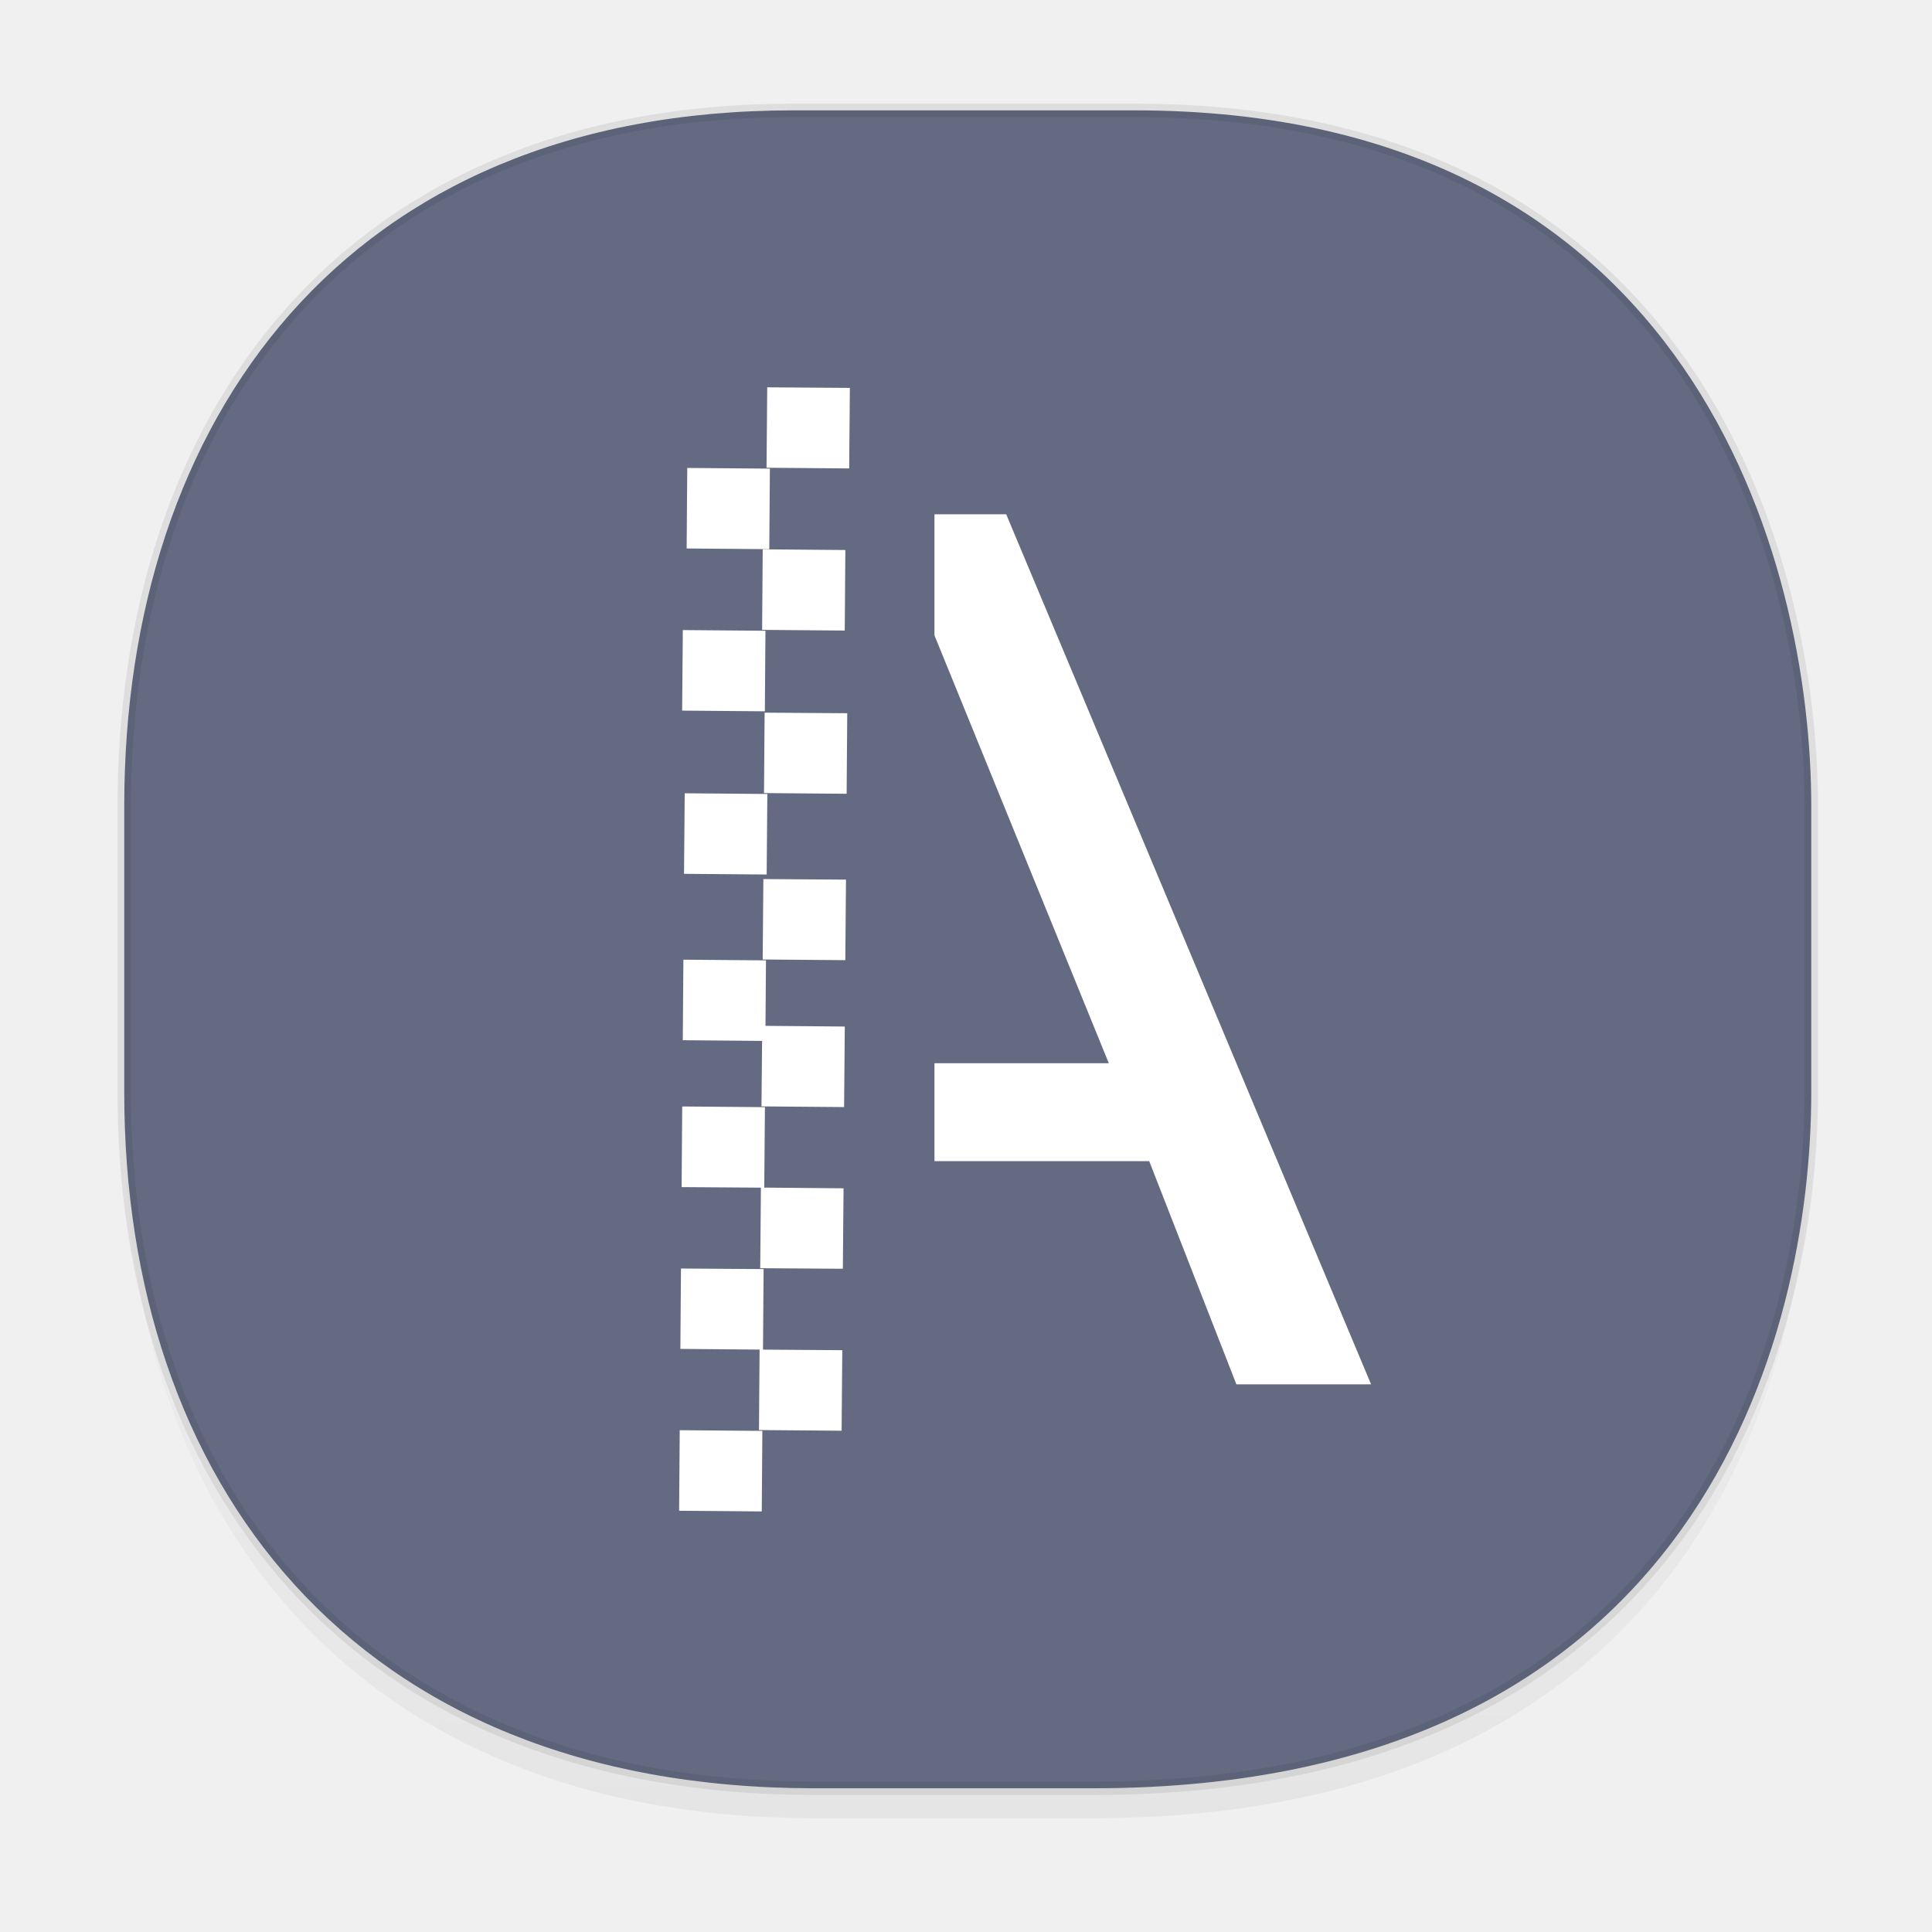
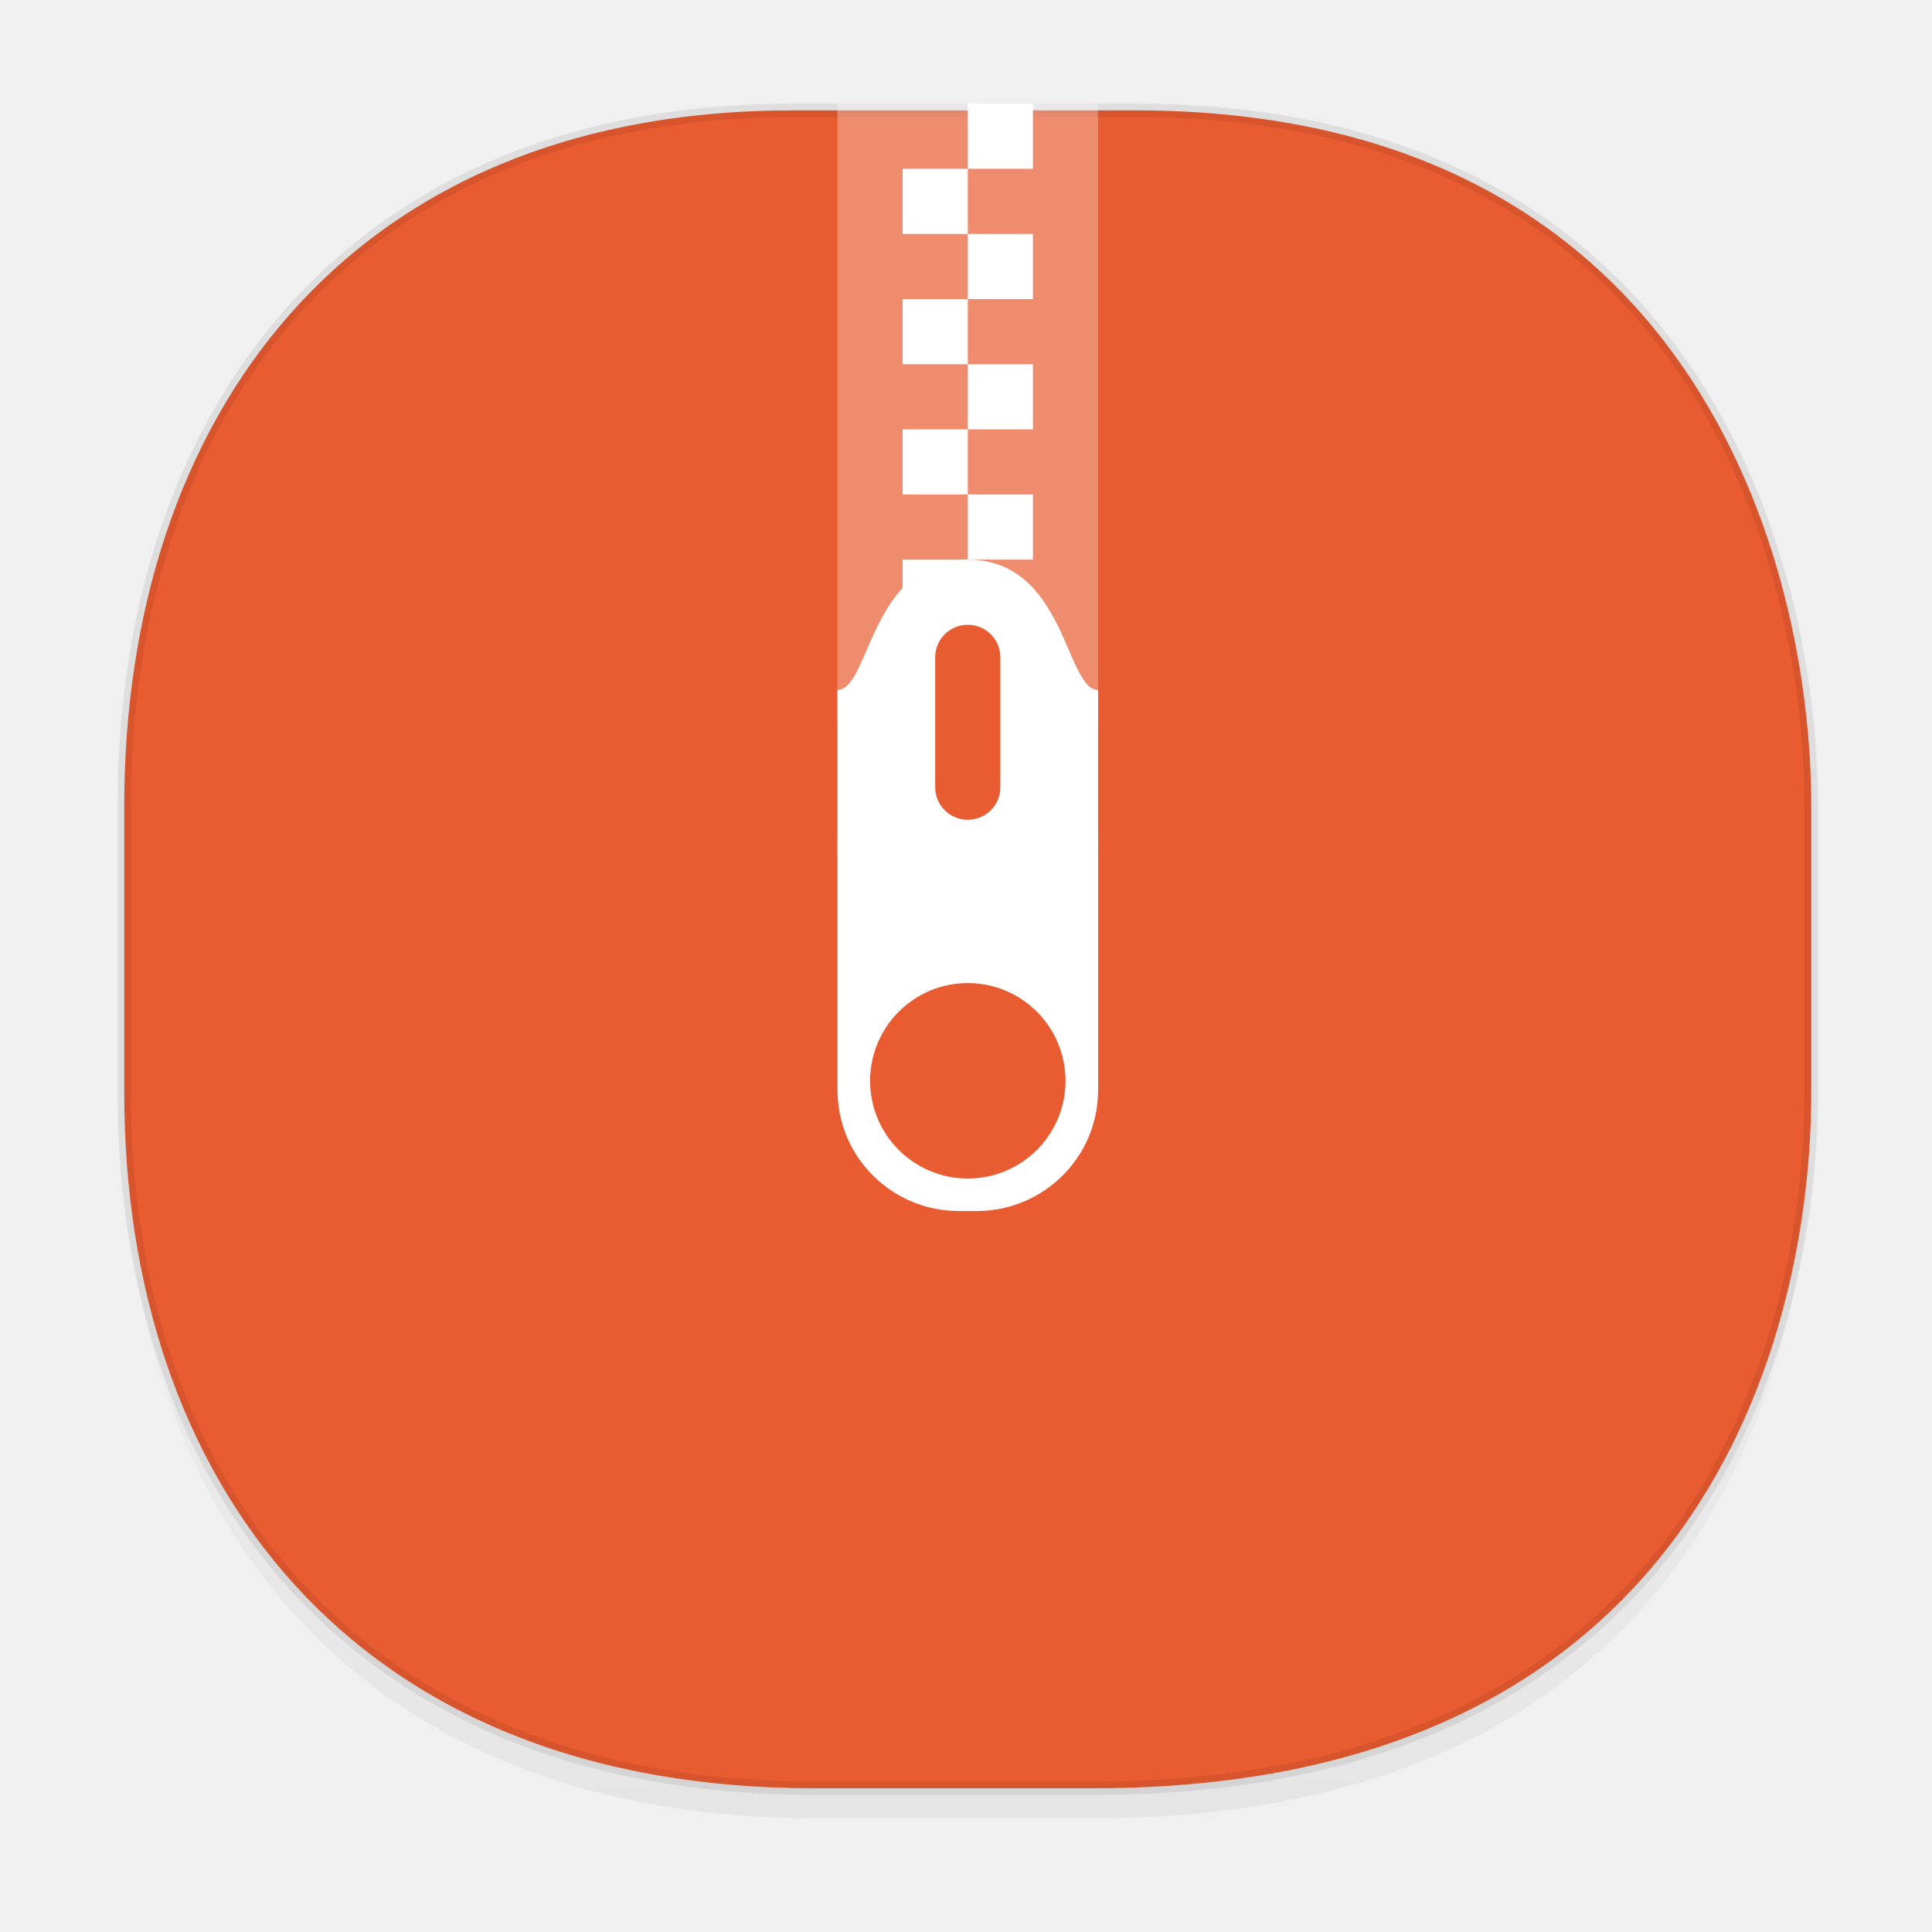
<svg xmlns="http://www.w3.org/2000/svg" xmlns:xlink="http://www.w3.org/1999/xlink" width="48" height="48" version="1.1" id="svg38">
  <defs id="defs22">
    <linearGradient id="linearGradient4488">
      <stop id="stop4490" style="stop-color:#000000;stop-opacity:0.047" offset="0" />
      <stop id="stop4492" style="stop-color:#000000;stop-opacity:0" offset="1" />
    </linearGradient>
    <linearGradient id="linearGradient4154">
      <stop offset="0" style="stop-color:#000000;stop-opacity:1" id="stop2" />
      <stop offset="1" style="stop-color:#000000;stop-opacity:0" id="stop4" />
    </linearGradient>
    <linearGradient id="linearGradient4192">
      <stop style="stop-color:#272b2d;stop-opacity:1" offset="0" id="stop7" />
      <stop style="stop-color:#33393e;stop-opacity:1" offset="1" id="stop9" />
    </linearGradient>
    <linearGradient id="linearGradient4140">
      <stop style="stop-color:#279646;stop-opacity:1" offset="0" id="stop12" />
      <stop style="stop-color:#76ff68;stop-opacity:1" offset="1" id="stop14" />
    </linearGradient>
    <linearGradient xlink:href="#linearGradient4140" id="linearGradient4146" x1="24.705" y1="43.939" x2="25.061" y2="4.405" gradientUnits="userSpaceOnUse" gradientTransform="translate(-51.05085)" />
    <linearGradient xlink:href="#linearGradient4192" id="linearGradient4166" x1="31" y1="34" x2="31" y2="24" gradientUnits="userSpaceOnUse" />
    <linearGradient xlink:href="#linearGradient4192" id="linearGradient4168" x1="18" y1="34" x2="18" y2="24" gradientUnits="userSpaceOnUse" />
    <linearGradient xlink:href="#linearGradient4154" id="linearGradient4182" x1="13" y1="24" x2="30" y2="41" gradientUnits="userSpaceOnUse" />
    <linearGradient xlink:href="#linearGradient4154" id="linearGradient4190" x1="29" y1="26" x2="36" y2="33" gradientUnits="userSpaceOnUse" />
    <style id="style4511">.cls-1{fill:#8e8e8e;}.cls-2{fill:none;stroke:#8e8e8e;stroke-linecap:square;stroke-miterlimit:10;}</style>
    <linearGradient gradientUnits="userSpaceOnUse" x2="13" y2="4" x1="43" y1="40" id="a">
      <stop id="stop2-36753" stop-color="#f27935" />
      <stop id="stop4-562" stop-color="#f2784b" offset="1" />
    </linearGradient>
    <linearGradient gradientUnits="userSpaceOnUse" x2="38" y2="41" x1="24.13" y1="27.13" id="b">
      <stop id="stop7-912" stop-color="#292c2f" />
      <stop id="stop9-70" stop-opacity="0" offset="1" />
    </linearGradient>
    <linearGradient id="a-36753" y1="527.8" y2="504.8" gradientUnits="userSpaceOnUse" x2="0" gradientTransform="translate(-384.57 504.56)">
      <stop stop-color="#ffffff" id="stop2-56" />
      <stop offset="1" stop-color="#ffffff" stop-opacity="0" id="stop4-29" />
    </linearGradient>
    <linearGradient id="b-1" y1="4" x1="8" y2="18" gradientUnits="userSpaceOnUse" x2="22" gradientTransform="translate(-3.050848,1008.631)">
      <stop stop-color="#292c2f" id="stop7-27" />
      <stop offset="1" stop-opacity="0" id="stop9-0" />
    </linearGradient>
    <linearGradient id="c" y1="520.8" y2="503.8" gradientUnits="userSpaceOnUse" x2="0" gradientTransform="translate(-384.57 504.56)">
      <stop stop-color="#197cf1" id="stop12-936" />
      <stop offset="1" stop-color="#20bcfa" id="stop14-06" />
    </linearGradient>
    <linearGradient id="d" y1="1050.34" y2="1038.36" gradientUnits="userSpaceOnUse" x2="0" gradientTransform="matrix(-2.83522 0 0 2.83875 47.655-1933.28)">
      <stop stop-color="#c61423" id="stop17" />
      <stop offset="1" stop-color="#dc2b41" id="stop19" />
    </linearGradient>
    <linearGradient id="e" y1="543.8" y2="503.8" gradientUnits="userSpaceOnUse" x2="0" gradientTransform="matrix(1.125 0 0 1-435.64 504.56)">
      <stop stop-color="#1d1e1e" id="stop22" />
      <stop offset="1" stop-color="#44484c" id="stop24" />
    </linearGradient>
    <linearGradient gradientTransform="translate(8,-1)" x2="28.614" gradientUnits="userSpaceOnUse" y2="24.614" x1="8" y1="4" id="b-3">
      <stop id="stop7-6" stop-color="#292c2f" />
      <stop id="stop9-7" stop-opacity="0" offset="1" />
    </linearGradient>
    <linearGradient id="d-5" y1="1050.34" y2="1038.36" gradientUnits="userSpaceOnUse" x2="0" gradientTransform="matrix(-2.83522,0,0,2.83875,-0.430476,-1931.599)">
      <stop stop-color="#c61423" id="stop17-3" />
      <stop offset="1" stop-color="#dc2b41" id="stop19-5" />
    </linearGradient>
    <linearGradient id="d-2" y1="1050.34" y2="1038.36" gradientUnits="userSpaceOnUse" x2="0" gradientTransform="matrix(-1.087984,0,0,1.089339,-14.25708,-100.3922)">
      <stop stop-color="#c61423" id="stop17-9" />
      <stop offset="1" stop-color="#dc2b41" id="stop19-1" />
    </linearGradient>
    <linearGradient id="c-29" y1="523.8" x1="403.57" y2="536.8" x2="416.57" gradientUnits="userSpaceOnUse" gradientTransform="translate(-335.6547,-499.8)">
      <stop stop-color="#292c2f" id="stop2-1" />
      <stop offset="1" stop-opacity="0" id="stop4-2" />
    </linearGradient>
    <linearGradient xlink:href="#b-2" id="linearGradient4189" x1="14.369" y1="22.522" x2="26.522" y2="22.522" gradientUnits="userSpaceOnUse" />
    <linearGradient x1="428.816" gradientTransform="translate(-384.57,-499.8)" gradientUnits="userSpaceOnUse" x2="388.865" y2="499.679" y1="547.634" id="a-8">
      <stop stop-color="#2a2c2f" id="stop8" />
      <stop stop-color="#536161" offset="1" id="stop10" />
    </linearGradient>
    <linearGradient x1="36" gradientUnits="userSpaceOnUse" x2="14" y2="12" y1="44" id="b-2">
      <stop style="stop-color:#bfc9c9;stop-opacity:1" stop-color="#536161" id="stop13" />
      <stop style="stop-color:#fbfbfb;stop-opacity:1" stop-color="#f4f5f5" offset="1" id="stop15" />
    </linearGradient>
    <linearGradient xlink:href="#a-8" id="linearGradient4424" x1="25" y1="44" x2="25" y2="4" gradientUnits="userSpaceOnUse" gradientTransform="translate(48.91525)" />
    <linearGradient xlink:href="#b-2" id="linearGradient4428" gradientUnits="userSpaceOnUse" x1="31.586" y1="36.345" x2="1.203" y2="6.723" />
    <style id="style4511-26">.cls-1{fill:#8e8e8e;}.cls-2{fill:none;stroke:#8e8e8e;stroke-linecap:square;stroke-miterlimit:10;}</style>
    <linearGradient id="linearGradient3235">
      <stop id="stop3237" offset="0" style="stop-color:#fce94f;stop-opacity:1" />
      <stop style="stop-color:#fce94f;stop-opacity:1" offset="0.5" id="stop3239" />
      <stop id="stop3241" offset="0.75" style="stop-color:#edd400;stop-opacity:1" />
      <stop id="stop3243" offset="1" style="stop-color:#c4a000;stop-opacity:1" />
    </linearGradient>
    <linearGradient id="linearGradient19744">
      <stop id="stop19746" offset="0" style="stop-color:#ffffff;stop-opacity:1;" />
      <stop style="stop-color:#edd400;stop-opacity:1" offset="0.749" id="stop19748" />
      <stop id="stop19750" offset="1" style="stop-color:#ffffff;stop-opacity:1;" />
    </linearGradient>
    <linearGradient id="linearGradient14664">
      <stop style="stop-color:#ffffff;stop-opacity:1;" offset="0" id="stop14666" />
      <stop style="stop-color:#eeeeec;stop-opacity:1" offset="1" id="stop14668" />
    </linearGradient>
    <linearGradient id="linearGradient12294">
      <stop id="stop12296" offset="0" style="stop-color:#fef8c4;stop-opacity:1" />
      <stop id="stop12298" offset="1" style="stop-color:#edd400;stop-opacity:1" />
    </linearGradient>
    <linearGradient id="linearGradient8285">
      <stop style="stop-color:#ff6c6c;stop-opacity:1;" offset="0" id="stop8287" />
      <stop style="stop-color:#cc0000;stop-opacity:1;" offset="1" id="stop8289" />
    </linearGradient>
    <linearGradient id="linearGradient3570">
      <stop style="stop-color:#ffffff;stop-opacity:1;" offset="0" id="stop3572" />
      <stop style="stop-color:#fce94f;stop-opacity:1;" offset="1" id="stop3574" />
    </linearGradient>
    <linearGradient id="linearGradient2188">
      <stop style="stop-color:#c4a000;stop-opacity:1" offset="0" id="stop2190" />
      <stop id="stop3626" offset="0.206" style="stop-color:#edd400;stop-opacity:1" />
      <stop id="stop2848" offset="0.5" style="stop-color:#fce94f;stop-opacity:1" />
      <stop style="stop-color:#edd400;stop-opacity:1" offset="0.75" id="stop2850" />
      <stop style="stop-color:#c4a000;stop-opacity:1" offset="1" id="stop2192" />
    </linearGradient>
    <linearGradient x2="11.786" gradientUnits="userSpaceOnUse" y2="11.998" x1="34.5" y1="32.998" id="a-70">
      <stop id="stop2-3675" stop-color="#dd1627" />
      <stop id="stop4-35" stop-color="#df3e52" offset="1" />
    </linearGradient>
    <linearGradient gradientTransform="translate(-52)" gradientUnits="userSpaceOnUse" x2="73.03" y2="35.663" x1="46.23" y1="10.38" id="b-367">
      <stop id="stop7-5" stop-opacity=".731" stop-color="#f8bac0" />
      <stop id="stop9-3" stop-opacity="0" stop-color="#f8bac0" offset="1" />
    </linearGradient>
    <path d="m.735 43.06l23.265-42.35 23.09 42.31c0 0-2.212-.155-5.272-.291-2.851-.127-1.794.114-8.278-1.089-4.911-.91-8.522-2.865-15.253-2.727-7.453.153-17.549 4.149-17.549 4.149" id="c-62" />
    <linearGradient id="a-367535" y1="543.8" y2="503.8" x2="0" gradientUnits="userSpaceOnUse" gradientTransform="matrix(1.125 0 0 1-51.07 0)">
      <stop stop-color="#2a2c2f" id="stop2-62" />
      <stop offset="1" stop-color="#424649" id="stop4-91" />
    </linearGradient>
    <linearGradient id="b-27" y1="540.92" y2="522.55" x2="0" gradientUnits="userSpaceOnUse" gradientTransform="matrix(1 0 0 1.14286 0-77.4)">
      <stop stop-color="#197cf1" id="stop7-0" />
      <stop offset="1" stop-color="#05a0eb" id="stop9-93" />
    </linearGradient>
    <linearGradient id="c-6" y1="542.8" y2="533.8" gradientUnits="userSpaceOnUse" x2="0" gradientTransform="translate(0-28)">
      <stop stop-color="#bcb4a1" id="stop12-93" />
      <stop offset="1" stop-color="#c5bfad" id="stop14-6" />
    </linearGradient>
    <linearGradient id="d-06" y1="540.8" y2="531.8" gradientUnits="userSpaceOnUse" x2="0">
      <stop stop-color="#1e1f21" id="stop17-2" />
      <stop offset="1" stop-color="#242628" id="stop19-61" />
    </linearGradient>
    <linearGradient xlink:href="#d-06" id="e-8" y1="528.8" y2="519.8" gradientUnits="userSpaceOnUse" x2="0" />
    <linearGradient id="f" y1="20" x1="32" y2="30" x2="42" gradientUnits="userSpaceOnUse">
      <stop stop-color="#383e51" id="stop23" />
      <stop offset="1" stop-color="#655c6f" stop-opacity="0" id="stop25" />
    </linearGradient>
    <linearGradient xlink:href="#f" id="g" y1="531.8" x1="404.57" y2="543.8" x2="416.57" gradientUnits="userSpaceOnUse" gradientTransform="translate(-384.57-499.8)" />
    <linearGradient xlink:href="#f" id="h" y1="531.8" x1="404.57" y2="543.8" gradientUnits="userSpaceOnUse" x2="416.57" gradientTransform="translate(0-12)" />
    <linearGradient xlink:href="#f" id="i" y1="531.8" x1="404.57" y2="543.8" gradientUnits="userSpaceOnUse" x2="416.57" gradientTransform="translate(-12-12)" />
    <linearGradient xlink:href="#f" id="j" y1="531.8" x1="404.57" y2="543.8" gradientUnits="userSpaceOnUse" x2="416.57" gradientTransform="translate(-12)" />
    <style id="style4511-9">.cls-1{fill:#8e8e8e;}.cls-2{fill:none;stroke:#8e8e8e;stroke-linecap:square;stroke-miterlimit:10;}</style>
    <path d="m.735 43.06l23.265-42.35 23.09 42.31c0 0-2.212-.155-5.272-.291-2.851-.127-1.794.114-8.278-1.089-4.911-.91-8.522-2.865-15.253-2.727-7.453.153-17.549 4.149-17.549 4.149" id="c-09" />
    <linearGradient id="linearGradient4222">
      <stop offset="0" style="stop-color:#0166d0;stop-opacity:1" id="stop2-35" />
      <stop offset="1" style="stop-color:#51a6ff;stop-opacity:1" id="stop4-62" />
    </linearGradient>
    <linearGradient id="linearGradient4198">
      <stop style="stop-color:#208dff;stop-opacity:1" offset="0" id="stop7-9" />
      <stop style="stop-color:#51a6ff;stop-opacity:1" offset="1" id="stop9-1" />
    </linearGradient>
    <linearGradient xlink:href="#linearGradient4222" id="linearGradient4204" x1="402.571" y1="543.798" x2="402.571" y2="519.798" gradientUnits="userSpaceOnUse" gradientTransform="matrix(0.7813559,0,0,0.7813559,-346.9312,-382.9337)" />
    <linearGradient xlink:href="#linearGradient4198" id="linearGradient4212" x1="414.571" y1="543.798" x2="414.571" y2="519.798" gradientUnits="userSpaceOnUse" gradientTransform="matrix(0.7813559,0,0,0.7813559,-346.9312,-382.9337)" />
    <linearGradient xlink:href="#linearGradient4198" id="linearGradient4220" x1="24" y1="35" x2="24" y2="4" gradientUnits="userSpaceOnUse" gradientTransform="matrix(1,0,0,0.9992445,384.5714,499.8244)" />
    <linearGradient xlink:href="#linearGradient4227" id="linearGradient4244" x1="12" y1="21" x2="29" y2="38" gradientUnits="userSpaceOnUse" />
    <linearGradient id="linearGradient4227">
      <stop offset="0" style="stop-color:#292c2f;stop-opacity:1" id="stop16" />
      <stop offset="1" style="stop-color:#000000;stop-opacity:0;" id="stop18" />
    </linearGradient>
    <linearGradient id="linearGradient4454">
      <stop id="stop7-36" offset="0" style="stop-color:#d21e1e;stop-opacity:1" />
      <stop id="stop9-75" offset="1" style="stop-color:#e05e4c;stop-opacity:1" />
    </linearGradient>
    <linearGradient gradientTransform="translate(-384.57,-499.8)" gradientUnits="userSpaceOnUse" y2="525.725" x2="391.89" y1="544.092" x1="403.421" id="linearGradient4213" xlink:href="#linearGradient4454" />
    <linearGradient id="linearGradient4472">
      <stop id="stop13-1" offset="0" style="stop-color:#ffa92d;stop-opacity:1" />
      <stop id="stop15-2" offset="1" style="stop-color:#ffc169;stop-opacity:1" />
    </linearGradient>
    <linearGradient gradientTransform="translate(-384.57,-499.8)" gradientUnits="userSpaceOnUse" y2="505.319" x2="391.154" y1="523.203" x1="401.296" id="linearGradient4235" xlink:href="#linearGradient4472" />
    <linearGradient id="linearGradient4422-8">
      <stop id="stop19-3" offset="0" style="stop-color:#377d50;stop-opacity:1" />
      <stop id="stop21" offset="1" style="stop-color:#54d883;stop-opacity:1" />
    </linearGradient>
    <linearGradient gradientTransform="translate(-384.57,-499.8)" gradientUnits="userSpaceOnUse" y2="503.798" x2="413.779" y1="523.798" x1="424.602" id="linearGradient4257" xlink:href="#linearGradient4422-8" />
    <linearGradient id="linearGradient4438">
      <stop id="stop25-6" offset="0" style="stop-color:#375a7d;stop-opacity:1" />
      <stop id="stop27" offset="1" style="stop-color:#54a3d8;stop-opacity:1" />
    </linearGradient>
    <linearGradient gradientTransform="translate(-384.57,-499.8)" gradientUnits="userSpaceOnUse" y2="525.748" x2="412.118" y1="543.488" x1="420.884" id="linearGradient4279" xlink:href="#linearGradient4438" />
    <linearGradient gradientTransform="translate(0.00142264,-0.00198746)" gradientUnits="userSpaceOnUse" y2="44" x2="44" y1="4" x1="4" id="linearGradient4220-3" xlink:href="#linearGradient4154" />
    <linearGradient id="a-2" y1="4" x1="24" y2="44" x2="4" gradientUnits="userSpaceOnUse">
      <stop stop-color="#197cf1" id="stop2-367" />
      <stop offset="1" stop-color="#20bcfa" id="stop4-5" />
    </linearGradient>
    <linearGradient id="b-7" y1="44" x1="44" y2="4" x2="24" gradientUnits="userSpaceOnUse">
      <stop stop-color="#c61423" id="stop7-3" />
      <stop offset="1" stop-color="#dc2b41" id="stop9-56" />
    </linearGradient>
    <linearGradient id="c-0" x1="44" x2="4" gradientUnits="userSpaceOnUse">
      <stop stop-color="#42a603" id="stop12-06" />
      <stop offset="1" stop-color="#78da06" id="stop14-26" />
    </linearGradient>
    <linearGradient id="d-1" y1="522.8" y2="538.8" x1="400.57" gradientUnits="userSpaceOnUse" x2="416.57">
      <stop stop-color="#292c2f" id="stop17-8" />
      <stop offset="1" stop-opacity="0" id="stop19-29" />
    </linearGradient>
    <linearGradient gradientTransform="matrix(.70711.70711-.70711.70711 105.4-635.69)" x2="378.58" gradientUnits="userSpaceOnUse" y2="523.86" x1="430.51" y1="522.99" id="b-3-7">
      <stop id="stop7-67" stop-color="#fcfcfc" />
      <stop id="stop9-53" stop-color="#e9eaeb" offset="1" />
    </linearGradient>
    <linearGradient gradientTransform="translate(45.719-.92)" x2="3.614" gradientUnits="userSpaceOnUse" y2="49.804" x1="-28.649" y1="19.869" id="c-5">
      <stop id="stop12-6" />
      <stop id="stop14-2" stop-opacity="0" offset="1" />
    </linearGradient>
    <linearGradient gradientTransform="matrix(.70711.70711-.70711.70711 105.48-635.28)" x2="402.03" gradientUnits="userSpaceOnUse" y2="523.7" x1="388.34" y1="522.18" id="d-9">
      <stop id="stop17-1" stop-color="#ffffff" />
      <stop id="stop19-2" stop-color="#eff0f1" offset="1" />
    </linearGradient>
    <linearGradient gradientTransform="matrix(.70711.70711-.70711.70711 105.48-635.28)" x2="425.86" gradientUnits="userSpaceOnUse" y2="527.34" x1="422.48" y1="527.21" id="e-792">
      <stop id="stop22-9" stop-color="#f9f9f9" />
      <stop id="stop24-20" stop-color="#f6f6f6" offset="1" />
    </linearGradient>
    <linearGradient gradientUnits="userSpaceOnUse" x2="23.912" y2="24.326" x1="9.642" y1="8.627" id="f-02">
      <stop id="stop27-1" stop-color="#491309" />
      <stop id="stop29" stop-color="#b6642d" offset="1" />
    </linearGradient>
    <linearGradient gradientUnits="userSpaceOnUse" x2="33.609" y2="34.953" x1="32.641" y1="33.922" id="h-3">
      <stop id="stop37" stop-color="#cfcfcf" />
      <stop id="stop39" stop-opacity="0" stop-color="#ededed" offset="1" />
    </linearGradient>
    <linearGradient gradientTransform="matrix(.70711.70711-.70711.70711 105.48-635.28)" x2="409.82" gradientUnits="userSpaceOnUse" y2="523.27" x1="385.61" y1="522.24" id="o">
      <stop id="stop62" stop-color="#ffffff" />
      <stop id="stop64" stop-color="#dfe1e3" offset="1" />
    </linearGradient>
    <path d="M25 15A9 9 0 1 1 7 15 9 9 0 1 1 25 15" color="#000000" id="p" />
    <linearGradient xlink:href="#linearGradient4299" id="linearGradient4415" x1="408.571" y1="543.773" x2="408.632" y2="503.67" gradientUnits="userSpaceOnUse" />
    <linearGradient id="linearGradient4227-5">
      <stop offset="0" style="stop-color:#2e3436;stop-opacity:1" id="stop8-7" />
      <stop offset="1" style="stop-color:#555753;stop-opacity:1" id="stop10-0" />
    </linearGradient>
    <linearGradient xlink:href="#linearGradient4227-5" id="linearGradient4437" x1="408.571" y1="535.199" x2="408.571" y2="512.397" gradientUnits="userSpaceOnUse" gradientTransform="matrix(0.9648179,0,0,0.9648179,14.37438,18.4283)" />
    <linearGradient id="linearGradient4299">
      <stop offset="0" style="stop-color:#1064d3;stop-opacity:1" id="stop14-3" />
      <stop offset="1" style="stop-color:#14c6fd;stop-opacity:1" id="stop16-6" />
    </linearGradient>
    <linearGradient xlink:href="#linearGradient4154" id="linearGradient4392" x1="9.077" y1="9.083" x2="42.946" y2="42.953" gradientUnits="userSpaceOnUse" />
    <linearGradient id="linearGradient4258">
      <stop id="stop2-36" offset="0" style="stop-color:#000019;stop-opacity:1" />
      <stop id="stop4-7" offset="1" style="stop-color:#000019;stop-opacity:0.291" />
    </linearGradient>
    <linearGradient id="linearGradient4223">
      <stop id="stop7-6-2" offset="0" style="stop-color:#c6cdd1;stop-opacity:1" />
      <stop id="stop9-7-3" offset="1" style="stop-color:#e0e5e7;stop-opacity:1" />
    </linearGradient>
    <linearGradient id="linearGradient4217">
      <stop id="stop12-5" style="stop-color:#1f93b9;stop-opacity:1" offset="0" />
      <stop id="stop14-5" style="stop-color:#1a5c9b;stop-opacity:1" offset="1" />
    </linearGradient>
    <linearGradient id="linearGradient4191">
      <stop id="stop17-3-7" offset="0" style="stop-color:#dc2b41;stop-opacity:1" />
      <stop id="stop19-5-5" offset="1" style="stop-color:#c61423;stop-opacity:1" />
    </linearGradient>
    <linearGradient gradientTransform="translate(-50.19933,-1.150547)" gradientUnits="userSpaceOnUse" y2="29" x2="24" y1="7" x1="24" id="linearGradient4197" xlink:href="#linearGradient4217" />
    <linearGradient gradientTransform="translate(-50.19933,0.8494534)" gradientUnits="userSpaceOnUse" y2="41" x2="24" y1="30" x1="24" id="linearGradient4207" xlink:href="#linearGradient4191" />
    <linearGradient gradientTransform="translate(-51.19933,0.8494534)" gradientUnits="userSpaceOnUse" y2="41" x2="11" y1="30" x1="11" id="linearGradient4215" xlink:href="#linearGradient4191" />
    <linearGradient gradientTransform="translate(-51.19933,-1.150547)" gradientUnits="userSpaceOnUse" y2="4" x2="29" y1="44" x1="29" id="linearGradient4229" xlink:href="#linearGradient4223" />
    <radialGradient gradientTransform="translate(-51.19933,-1.150547)" gradientUnits="userSpaceOnUse" r="19" fy="24" fx="24" cy="24" cx="24" id="radialGradient4264" xlink:href="#linearGradient4258" />
    <path id="c-2" d="m.735 43.06l23.265-42.35 23.09 42.31c0 0-2.212-.155-5.272-.291-2.851-.127-1.794.114-8.278-1.089-4.911-.91-8.522-2.865-15.253-2.727-7.453.153-17.549 4.149-17.549 4.149" />
    <linearGradient id="linearGradient4214">
      <stop offset="0" style="stop-color:#2f74c8;stop-opacity:1" id="stop41" />
      <stop offset="1" style="stop-color:#4699d7;stop-opacity:1" id="stop43" />
    </linearGradient>
    <linearGradient id="linearGradient4410">
      <stop style="stop-color:#383e51;stop-opacity:1" offset="0" id="stop48" />
      <stop style="stop-color:#655c6f;stop-opacity:0" offset="1" id="stop50" />
    </linearGradient>
    <linearGradient gradientTransform="matrix(0.974359,0,0,0.9621795,-40.3793,-0.5771)" gradientUnits="userSpaceOnUse" y2="4" x2="23.649" y1="43.494" x1="23.649" id="linearGradient10438-5" xlink:href="#linearGradient4214" />
    <linearGradient id="linearGradient10454-6">
      <stop id="stop4727" offset="0" style="stop-color:#f38230;stop-opacity:1" />
      <stop id="stop4729" offset="1" style="stop-color:#fec335;stop-opacity:1" />
    </linearGradient>
    <linearGradient gradientTransform="translate(-41.33689,-1.72838)" gradientUnits="userSpaceOnUse" y2="4" x2="24" y1="44" x1="24" id="linearGradient4286-2" xlink:href="#linearGradient10454-6" />
    <linearGradient gradientUnits="userSpaceOnUse" y2="546.798" x2="419.571" y1="528.798" x1="401.571" id="linearGradient4243-0" xlink:href="#linearGradient4410" gradientTransform="translate(-425.9083,-501.5264)" />
    <linearGradient y2="546.798" x2="419.571" y1="528.798" x1="401.571" gradientTransform="translate(-431.4083,-516.8264)" gradientUnits="userSpaceOnUse" id="linearGradient4355-6" xlink:href="#linearGradient4410" />
    <linearGradient xlink:href="#linearGradient4300-8-4" id="linearGradient4309" x1="31" y1="44" x2="9.638" y2="7" gradientUnits="userSpaceOnUse" gradientTransform="matrix(0.7530483,0,0,0.7530483,-49.25148,5.099812)" />
    <linearGradient id="linearGradient4903">
      <stop offset="0" style="stop-color:#eef1f2;stop-opacity:1" id="stop3" />
      <stop offset="1" style="stop-color:#f9fafb;stop-opacity:1" id="stop5" />
    </linearGradient>
    <linearGradient id="linearGradient4303">
      <stop style="stop-color:#197cf1;stop-opacity:1" offset="0" id="stop8-3" />
      <stop style="stop-color:#21c9fb;stop-opacity:1" offset="1" id="stop10-6" />
    </linearGradient>
    <linearGradient xlink:href="#linearGradient4303" id="linearGradient4498" x1="414.635" y1="531.769" x2="409.79" y2="523.379" gradientUnits="userSpaceOnUse" gradientTransform="matrix(0.7530483,0,0,0.7530483,-281.014,-371.2722)" />
    <linearGradient xlink:href="#linearGradient4903" id="linearGradient4506" x1="413.504" y1="537.256" x2="405.396" y2="519.755" gradientUnits="userSpaceOnUse" gradientTransform="matrix(0.7530483,0,0,0.7530483,-338.8523,-371.2722)" />
    <linearGradient xlink:href="#linearGradient4227" id="linearGradient4518" x1="423.571" y1="527.798" x2="423.571" y2="544.668" gradientUnits="userSpaceOnUse" gradientTransform="matrix(0.5324855,-0.5324855,0.5324855,0.5324855,-522.904,-29.33845)" />
    <linearGradient id="linearGradient4300-8-4">
      <stop style="stop-color:#f27935;stop-opacity:1" offset="0" id="stop21-3" />
      <stop style="stop-color:#f2784b;stop-opacity:1" offset="1" id="stop23-7" />
    </linearGradient>
    <linearGradient gradientTransform="matrix(0.3242038,0,0,0.3242038,387.5845,502.8567)" xlink:href="#linearGradient3347" id="linearGradient3359" x1="-23.688" y1="-24.028" x2="146.725" y2="140.728" gradientUnits="userSpaceOnUse" />
    <linearGradient id="linearGradient3347">
      <stop style="stop-color:#006680;stop-opacity:1;" offset="0" id="stop3-3" />
      <stop offset=".252" style="stop-color:#80b3ff;stop-opacity:1" id="stop5-6" />
      <stop style="stop-color:#0066ff;stop-opacity:1" offset=".459" id="stop7-7" />
      <stop offset=".899" style="stop-color:#002255;stop-opacity:1" id="stop9-5" />
      <stop style="stop-color:#006680;stop-opacity:0;" offset="1" id="stop11" />
    </linearGradient>
    <linearGradient gradientTransform="matrix(0.3242038,0,0,0.3242038,387.5845,502.8567)" xlink:href="#linearGradient3360" id="linearGradient3366" x1="-1.414" y1="88.048" x2="154.149" y2="89.816" gradientUnits="userSpaceOnUse" />
    <linearGradient id="linearGradient3360">
      <stop style="stop-color:#ffcc00;stop-opacity:1;" offset="0" id="stop15-35" />
      <stop offset=".245" style="stop-color:#ffff00;stop-opacity:1" id="stop17-6" />
      <stop offset=".586" style="stop-color:#ff0000;stop-opacity:1" id="stop19-291" />
      <stop style="stop-color:#ffcc00;stop-opacity:0;" offset="1" id="stop21-2" />
    </linearGradient>
    <linearGradient gradientUnits="userSpaceOnUse" x2="44" y2="24" x1="26.425" y1="37.11" id="a-7">
      <stop id="stop2-0" stop-color="#2980b9" />
      <stop id="stop4-9" stop-color="#1d99f3" offset="1" />
    </linearGradient>
    <linearGradient gradientUnits="userSpaceOnUse" x2="24.539" y2="10.624" x1="25.869" y1="39.24" id="b-36" xlink:href="#a-7" />
    <linearGradient gradientUnits="userSpaceOnUse" x2="37.922" y2="39.34" x1="8.84" y1="9.386" id="c-06">
      <stop id="stop8-2" stop-color="#faf8f8" />
      <stop id="stop10-61" stop-color="#bfd2d2" offset="1" />
    </linearGradient>
    <linearGradient gradientUnits="userSpaceOnUse" x2="24.839" y2="17.991" x1="27.04" y1="16.621" id="d-8">
      <stop id="stop13-7" stop-color="#fcfcfc" />
      <stop id="stop15-3" stop-color="#c7c7c7" offset="1" />
    </linearGradient>
    <linearGradient gradientUnits="userSpaceOnUse" x2="35.973" y2="31" x1="31.537" y1="27.6" id="e-9">
      <stop id="stop18-2" />
      <stop id="stop20" stop-opacity="0" offset="1" />
    </linearGradient>
    <linearGradient gradientTransform="translate(-10 5)" gradientUnits="userSpaceOnUse" x2="37" y2="30" x1="26" y1="19" id="f-0" xlink:href="#e-9" />
    <linearGradient gradientUnits="userSpaceOnUse" x2="19.574" y2="22.495" x1="3.783" y1="23.644" id="g-5">
      <stop id="stop24-2" stop-color="#2980b9" />
      <stop id="stop26" stop-color="#34495e" offset="1" />
    </linearGradient>
    <style id="style4552">.cls-1{fill:#8e8e8e;}.cls-2{fill:none;stroke:#8e8e8e;stroke-linecap:square;stroke-miterlimit:10;}</style>
    <linearGradient gradientTransform="matrix(0.6565635,0,0,0.6565635,61.5459,14.22887)" gradientUnits="userSpaceOnUse" x2="24.839" y2="17.991" x1="27.04" y1="16.621" id="d-6">
      <stop id="stop4583-7" stop-color="#fcfcfc" />
      <stop id="stop4585-5" stop-color="#c7c7c7" offset="1" />
    </linearGradient>
    <linearGradient gradientTransform="matrix(0.6565635,0,0,0.6565635,61.5459,14.22887)" gradientUnits="userSpaceOnUse" x2="24.539" y2="10.624" x1="25.869" y1="39.24" id="b-3-3" xlink:href="#a-7" />
    <linearGradient id="a-3" y1="543.8" y2="512.8" x2="0" gradientUnits="userSpaceOnUse">
      <stop stop-color="#cea476" id="stop2-6" />
      <stop offset="1" stop-color="#dab58b" id="stop4-75" />
    </linearGradient>
    <linearGradient id="b-35" y1="512.8" y2="503.8" x2="0" gradientUnits="userSpaceOnUse">
      <stop stop-color="#ebc69a" id="stop7-62" />
      <stop offset="1" stop-color="#f4e0c8" stop-opacity="0" id="stop9-9" />
    </linearGradient>
    <linearGradient xlink:href="#b-35" id="c-1" y1="512.8" y2="503.8" gradientUnits="userSpaceOnUse" x2="0" gradientTransform="translate(0-1025.6)" />
    <linearGradient xlink:href="#a-3" id="d-2-9" y1="512.8" y2="503.8" x2="0" gradientUnits="userSpaceOnUse" />
    <linearGradient id="e-7" y1="516.8" x1="399.57" y2="534.8" x2="417.57" gradientUnits="userSpaceOnUse">
      <stop stop-color="#292c2f" id="stop14-0" />
      <stop offset="1" stop-opacity="0" id="stop16-9" />
    </linearGradient>
    <linearGradient id="a-36" y1="543.8" y2="503.8" x2="0" gradientUnits="userSpaceOnUse">
      <stop stop-color="#2a2c2f" id="stop2-7" />
      <stop offset="1" stop-color="#424649" id="stop4-53" />
    </linearGradient>
    <linearGradient id="b-5" y1="532.8" y2="506.8" x2="0" gradientUnits="userSpaceOnUse">
      <stop stop-color="#989a9b" id="stop7-629" />
      <stop offset="1" stop-color="#f6f6f7" id="stop9-12" />
    </linearGradient>
    <linearGradient id="c-7" y1="522.8" x1="403.57" y2="534.8" x2="413.26" gradientUnits="userSpaceOnUse">
      <stop stop-color="#020303" id="stop12-0" />
      <stop offset="1" stop-color="#424649" stop-opacity="0" id="stop14-9" />
    </linearGradient>
    <linearGradient xlink:href="#c-7" id="d-3" y1="521.8" x1="400.77" y2="533.6" gradientUnits="userSpaceOnUse" x2="412.57" />
    <path fill-rule="evenodd" id="e-6" d="m426.57 529.8l-16 11-8-8-2-9 17-5z" />
    <linearGradient id="a-367" y1="536.8" y2="503.8" x2="0" gradientUnits="userSpaceOnUse">
      <stop stop-color="#2a2c2f" id="stop2-5" />
      <stop offset="1" stop-color="#424649" id="stop4-3" />
    </linearGradient>
    <linearGradient id="b-56" y1="547.8" y2="536.8" x2="0" gradientUnits="userSpaceOnUse" gradientTransform="matrix(1 0 0 .54545 0 244)">
      <stop stop-color="#c6cdd1" id="stop7-2" />
      <stop offset="1" stop-color="#e0e5e7" id="stop9-91" />
    </linearGradient>
    <linearGradient id="c-27" y1="5.342" x1="42.799" y2="31.357" x2="11.999" gradientUnits="userSpaceOnUse">
      <stop stop-color="#4ce0c6" id="stop12-09" />
      <stop offset="1" stop-color="#3b85b5" id="stop14-36" />
    </linearGradient>
    <linearGradient id="d-0" y1="22.346" x1="29.855" y2="28.506" x2="54.32" gradientUnits="userSpaceOnUse">
      <stop stop-color="#ffc169" id="stop17-62" />
      <stop offset="1" stop-color="#ffa92d" id="stop19-6" />
    </linearGradient>
    <linearGradient id="e-1" y1="41.22" x1="24.392" y2="25.343" x2="20.643" gradientUnits="userSpaceOnUse">
      <stop stop-color="#334545" id="stop22-8" />
      <stop offset="1" stop-color="#536161" id="stop24-7" />
    </linearGradient>
    <linearGradient xlink:href="#e-1" id="f-9" y1="568.8" x1="431.57" y2="562.8" x2="439.57" gradientUnits="userSpaceOnUse" gradientTransform="matrix(-1 0 0 1 839.14-40)" />
    <linearGradient xlink:href="#e-1" id="g-2" y1="40.899" x1="56.03" y2="32.475" x2="40.647" gradientUnits="userSpaceOnUse" />
    <linearGradient xlink:href="#e-1" id="h-0" y1="32.15" x1="60.895" y2="27.06" x2="53.41" gradientUnits="userSpaceOnUse" />
    <linearGradient xlink:href="#e-1" id="i-9" y1="36.527" x1="33.32" y2="31.348" x2="24.78" gradientUnits="userSpaceOnUse" />
    <linearGradient xlink:href="#e-1" id="j-2" y1="36.765" x1="34" y2="49.571" x2="40.25" gradientUnits="userSpaceOnUse" />
    <linearGradient id="a-3675" y1="543.8" y2="503.8" x2="0" gradientUnits="userSpaceOnUse" gradientTransform="matrix(1.125 0 0 1-51.07 0)">
      <stop stop-color="#2a2c2f" id="stop2-3" />
      <stop offset="1" stop-color="#424649" id="stop4-56" />
    </linearGradient>
    <linearGradient id="b-2-9" y1="540.92" y2="522.55" x2="0" gradientUnits="userSpaceOnUse" gradientTransform="matrix(1 0 0 1.14286 0-77.4)">
      <stop stop-color="#197cf1" id="stop7-91" />
      <stop offset="1" stop-color="#05a0eb" id="stop9-2" />
    </linearGradient>
    <linearGradient id="c-70" y1="542.8" y2="533.8" gradientUnits="userSpaceOnUse" x2="0" gradientTransform="translate(0-28)">
      <stop stop-color="#bcb4a1" id="stop12-9" />
      <stop offset="1" stop-color="#c5bfad" id="stop14-360" />
    </linearGradient>
    <linearGradient id="d-62" y1="540.8" y2="531.8" gradientUnits="userSpaceOnUse" x2="0">
      <stop stop-color="#1e1f21" id="stop17-61" />
      <stop offset="1" stop-color="#242628" id="stop19-8" />
    </linearGradient>
    <linearGradient xlink:href="#d-62" id="e-79" y1="528.8" y2="519.8" gradientUnits="userSpaceOnUse" x2="0" />
    <style id="style4511-2">.cls-1{fill:#8e8e8e;}.cls-2{fill:none;stroke:#8e8e8e;stroke-linecap:square;stroke-miterlimit:10;}</style>
    <linearGradient xlink:href="#linearGradient4488" id="linearGradient4548" gradientUnits="userSpaceOnUse" gradientTransform="matrix(0.3038003,0,0,0.3038003,-62.55038,1.993676)" x1="288.112" y1="141.785" x2="287.575" y2="79.008" />
  </defs>
  <style id="style4485" type="text/css">
	.st0{fill:#005C75;}
	.st1{fill:url(#SVGID_1_);}
	.st2{opacity:0.45;fill:#231F20;}
	.st3{fill:#FFFFFF;}
</style>
  <path id="path4532" d="m 3.088,26.221 0,1.669 c 0,9.574 5.583,17.282 17.146,17.282 l 6.93,0 c 15.132,0 17.836,-11.323 17.836,-17.282 l 0,-1.669 c 0,5.96 -2.704,17.282 -17.836,17.282 l -6.93,0 c -11.563,0 -17.146,-7.708 -17.146,-17.282 z" style="opacity:1;fill:url(#linearGradient4548);fill-opacity:1;stroke:none;stroke-width:1.1;stroke-linecap:square;stroke-linejoin:bevel;stroke-miterlimit:4;stroke-dasharray:none;stroke-dashoffset:0;stroke-opacity:0.078" />
-   <path id="path4534" d="m 19.701,2.742 8.495,0 c 13.908,0 16.804,11.247 16.804,17.282 l 0,7.123 c 0,5.96 -2.704,17.282 -17.837,17.282 l -6.93,0 c -11.563,0 -17.146,-7.708 -17.146,-17.282 l 0,-7.123 c 0,-9.574 5.47,-17.282 16.613,-17.282 z" style="opacity:1;fill:#636a82;fill-opacity:1;stroke:#000000;stroke-width:0.334;stroke-linecap:square;stroke-linejoin:bevel;stroke-miterlimit:4;stroke-dasharray:none;stroke-dashoffset:0;stroke-opacity:0.078" />
-   <g id="g4469" transform="translate(3.895564,-3.847989)">
-     <path style="opacity:1;fill:#ffffff;fill-opacity:1;stroke:none;stroke-width:0.7;stroke-linecap:square;stroke-linejoin:round;stroke-miterlimit:4;stroke-dasharray:none;stroke-dashoffset:0;stroke-opacity:1" d="m 15.166,13.47 -0.017,1.999 2.053,0.017 0.017,-2.001 -2.053,-0.014 z m -1.987,2.004 -0.015,2.001 2.053,0.017 0.015,-2.001 -2.053,-0.017 z m 1.875,2.022 -0.015,2.001 2.053,0.017 0.015,-2.001 -2.053,-0.017 z m -1.985,2.006 -0.017,2.001 2.055,0.017 0.015,-2.001 -2.053,-0.017 z m 2.032,2.051 -0.015,1.999 2.053,0.017 0.015,-2.001 -2.053,-0.014 z m -1.985,2.004 -0.017,2.001 2.053,0.017 0.017,-2.001 -2.053,-0.017 z m 1.954,2.13 -0.017,1.999 2.053,0.017 0.017,-2.001 -2.053,-0.014 z m -1.987,2.004 -0.015,2.001 1.97,0.017 -0.015,1.627 2.053,0.017 0.017,-2.001 -1.97,-0.017 0.012,-1.627 -2.053,-0.017 z m -0.029,3.649 -0.015,2.001 1.97,0.014 -0.017,2.001 2.053,0.014 0.017,-1.999 -1.97,-0.017 0.017,-1.999 -2.055,-0.017 z m -0.031,4.022 -0.015,1.999 1.968,0.017 -0.015,1.999 2.053,0.017 0.017,-2.001 -1.97,-0.014 0.015,-2.001 -2.053,-0.014 z m -0.031,4.019 -0.015,2.001 2.053,0.017 0.015,-2.001 -2.053,-0.017 z" id="rect4545-0" />
-     <path id="path4568-3-4" d="m 19.321,16.625 0,3.008 4.331,10.63 -4.331,0 0,2.433 5.335,0 2.166,5.545 3.346,0 -9.065,-21.616 -1.782,0 z" style="font-style:normal;font-weight:normal;font-size:29.826px;line-height:125%;font-family:sans-serif;letter-spacing:0px;word-spacing:0px;fill:#ffffff;fill-opacity:1;stroke:none;stroke-width:1px;stroke-linecap:butt;stroke-linejoin:miter;stroke-opacity:1" />
+   <path id="path4534" d="m 19.701,2.742 8.495,0 c 13.908,0 16.804,11.247 16.804,17.282 l 0,7.123 c 0,5.96 -2.704,17.282 -17.837,17.282 l -6.93,0 c -11.563,0 -17.146,-7.708 -17.146,-17.282 l 0,-7.123 c 0,-9.574 5.47,-17.282 16.613,-17.282 z" style="opacity:1;fill:#e95b31;fill-opacity:1;stroke:#000000;stroke-width:0.334;stroke-linecap:square;stroke-linejoin:bevel;stroke-miterlimit:4;stroke-dasharray:none;stroke-dashoffset:0;stroke-opacity:0.078" />
+   <g id="g4925" transform="matrix(1.029412,0,0,1.029412,0.5268974,-0.2477466)">
+     <rect style="opacity:0.3;fill:#ffffff;stroke-width:0.786" width="6.289" height="14.936" x="19.701" y="2.742" id="rect4647" />
+     <rect style="fill:#ffffff;stroke-width:0.786" width="1.572" height="1.572" x="21.274" y="13.748" id="rect4651" />
+     <path style="fill:#ffffff;stroke-width:0.786" d="m 22.846,13.748 c 2.358,0 2.358,3.144 3.144,3.144 v 3.93 c 0,0.435 -0.351,0.786 -0.786,0.786 h -4.717 c -0.435,0 -0.786,-0.351 -0.786,-0.786 v -3.93 c 0.786,0 0.786,-3.144 3.144,-3.144 z" id="path4653" />
+     <rect style="fill:#ffffff;stroke-width:0.786" width="1.572" height="1.572" x="22.846" y="12.175" id="rect4655" />
+     <rect style="fill:#ffffff;stroke-width:0.786" width="1.572" height="1.572" x="21.274" y="10.603" id="rect4657" />
+     <rect style="fill:#ffffff;stroke-width:0.786" width="1.572" height="1.572" x="22.846" y="9.031" id="rect4659" />
+     <rect style="fill:#ffffff;stroke-width:0.786" width="1.572" height="1.572" x="21.274" y="7.459" id="rect4661" />
+     <rect style="fill:#ffffff;stroke-width:0.786" width="1.572" height="1.572" x="22.846" y="5.887" id="rect4663" />
+     <rect style="fill:#ffffff;stroke-width:0.786" width="1.572" height="1.572" x="21.274" y="4.314" id="rect4665" />
+     <rect style="fill:#ffffff;stroke-width:0.786" width="1.572" height="1.572" x="22.846" y="2.742" id="rect4667" />
+     <path style="fill:#ffffff;stroke-width:0.786" d="m 22.637,17.678 c -1.626,0 -2.936,1.305 -2.936,2.923 v 5.945 c 0,1.619 1.31,2.923 2.936,2.923 h 0.418 c 1.626,0 2.936,-1.305 2.936,-2.923 v -5.945 c 0,-1.619 -1.31,-2.923 -2.936,-2.923 z m 0.209,6.289 c 1.302,2e-6 2.358,1.057 2.358,2.36 0,1.302 -1.056,2.357 -2.358,2.357 -1.302,0 -2.358,-1.054 -2.358,-2.357 0,-1.302 1.056,-2.36 2.358,-2.36 z" id="path4671" />
+     <path style="fill:#e95b31;stroke-width:0.786" d="m 22.833,15.32 a 0.786,0.783 0 0 0 -0.774,0.793 v 3.13 a 0.786,0.783 0 1 0 1.572,0 V 16.113 A 0.786,0.783 0 0 0 22.833,15.32 Z" id="path4673" />
  </g>
</svg>
